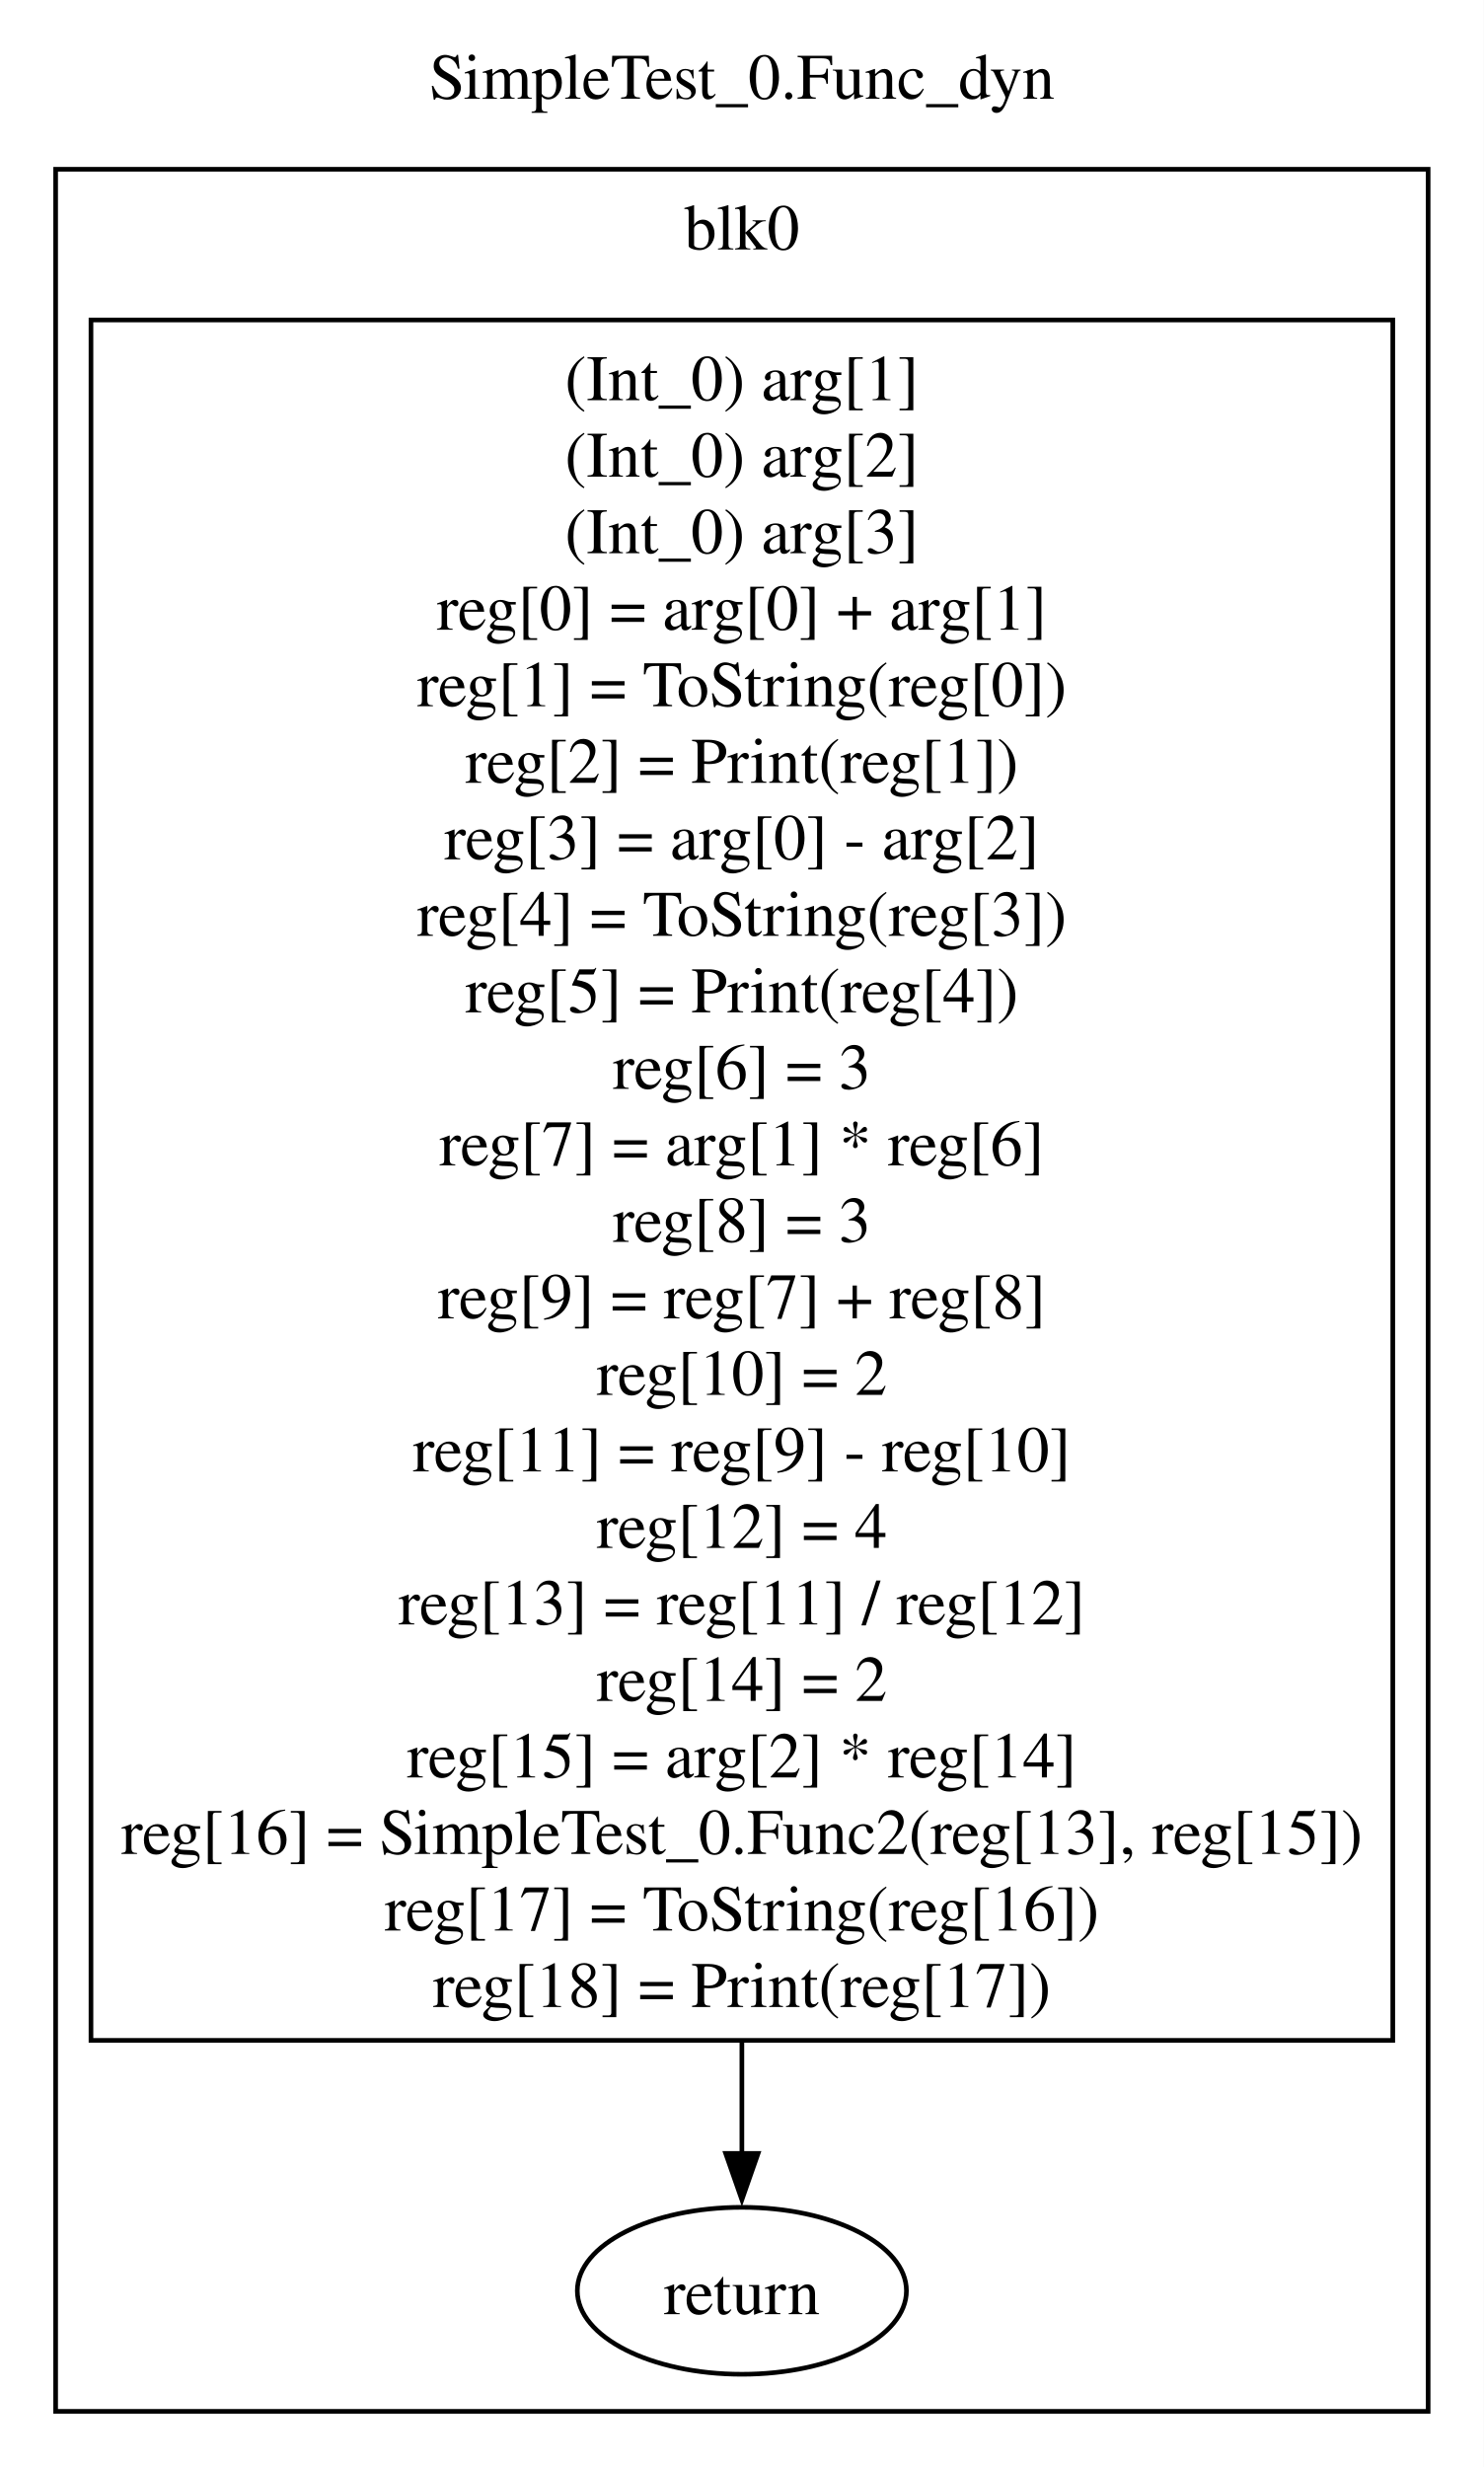
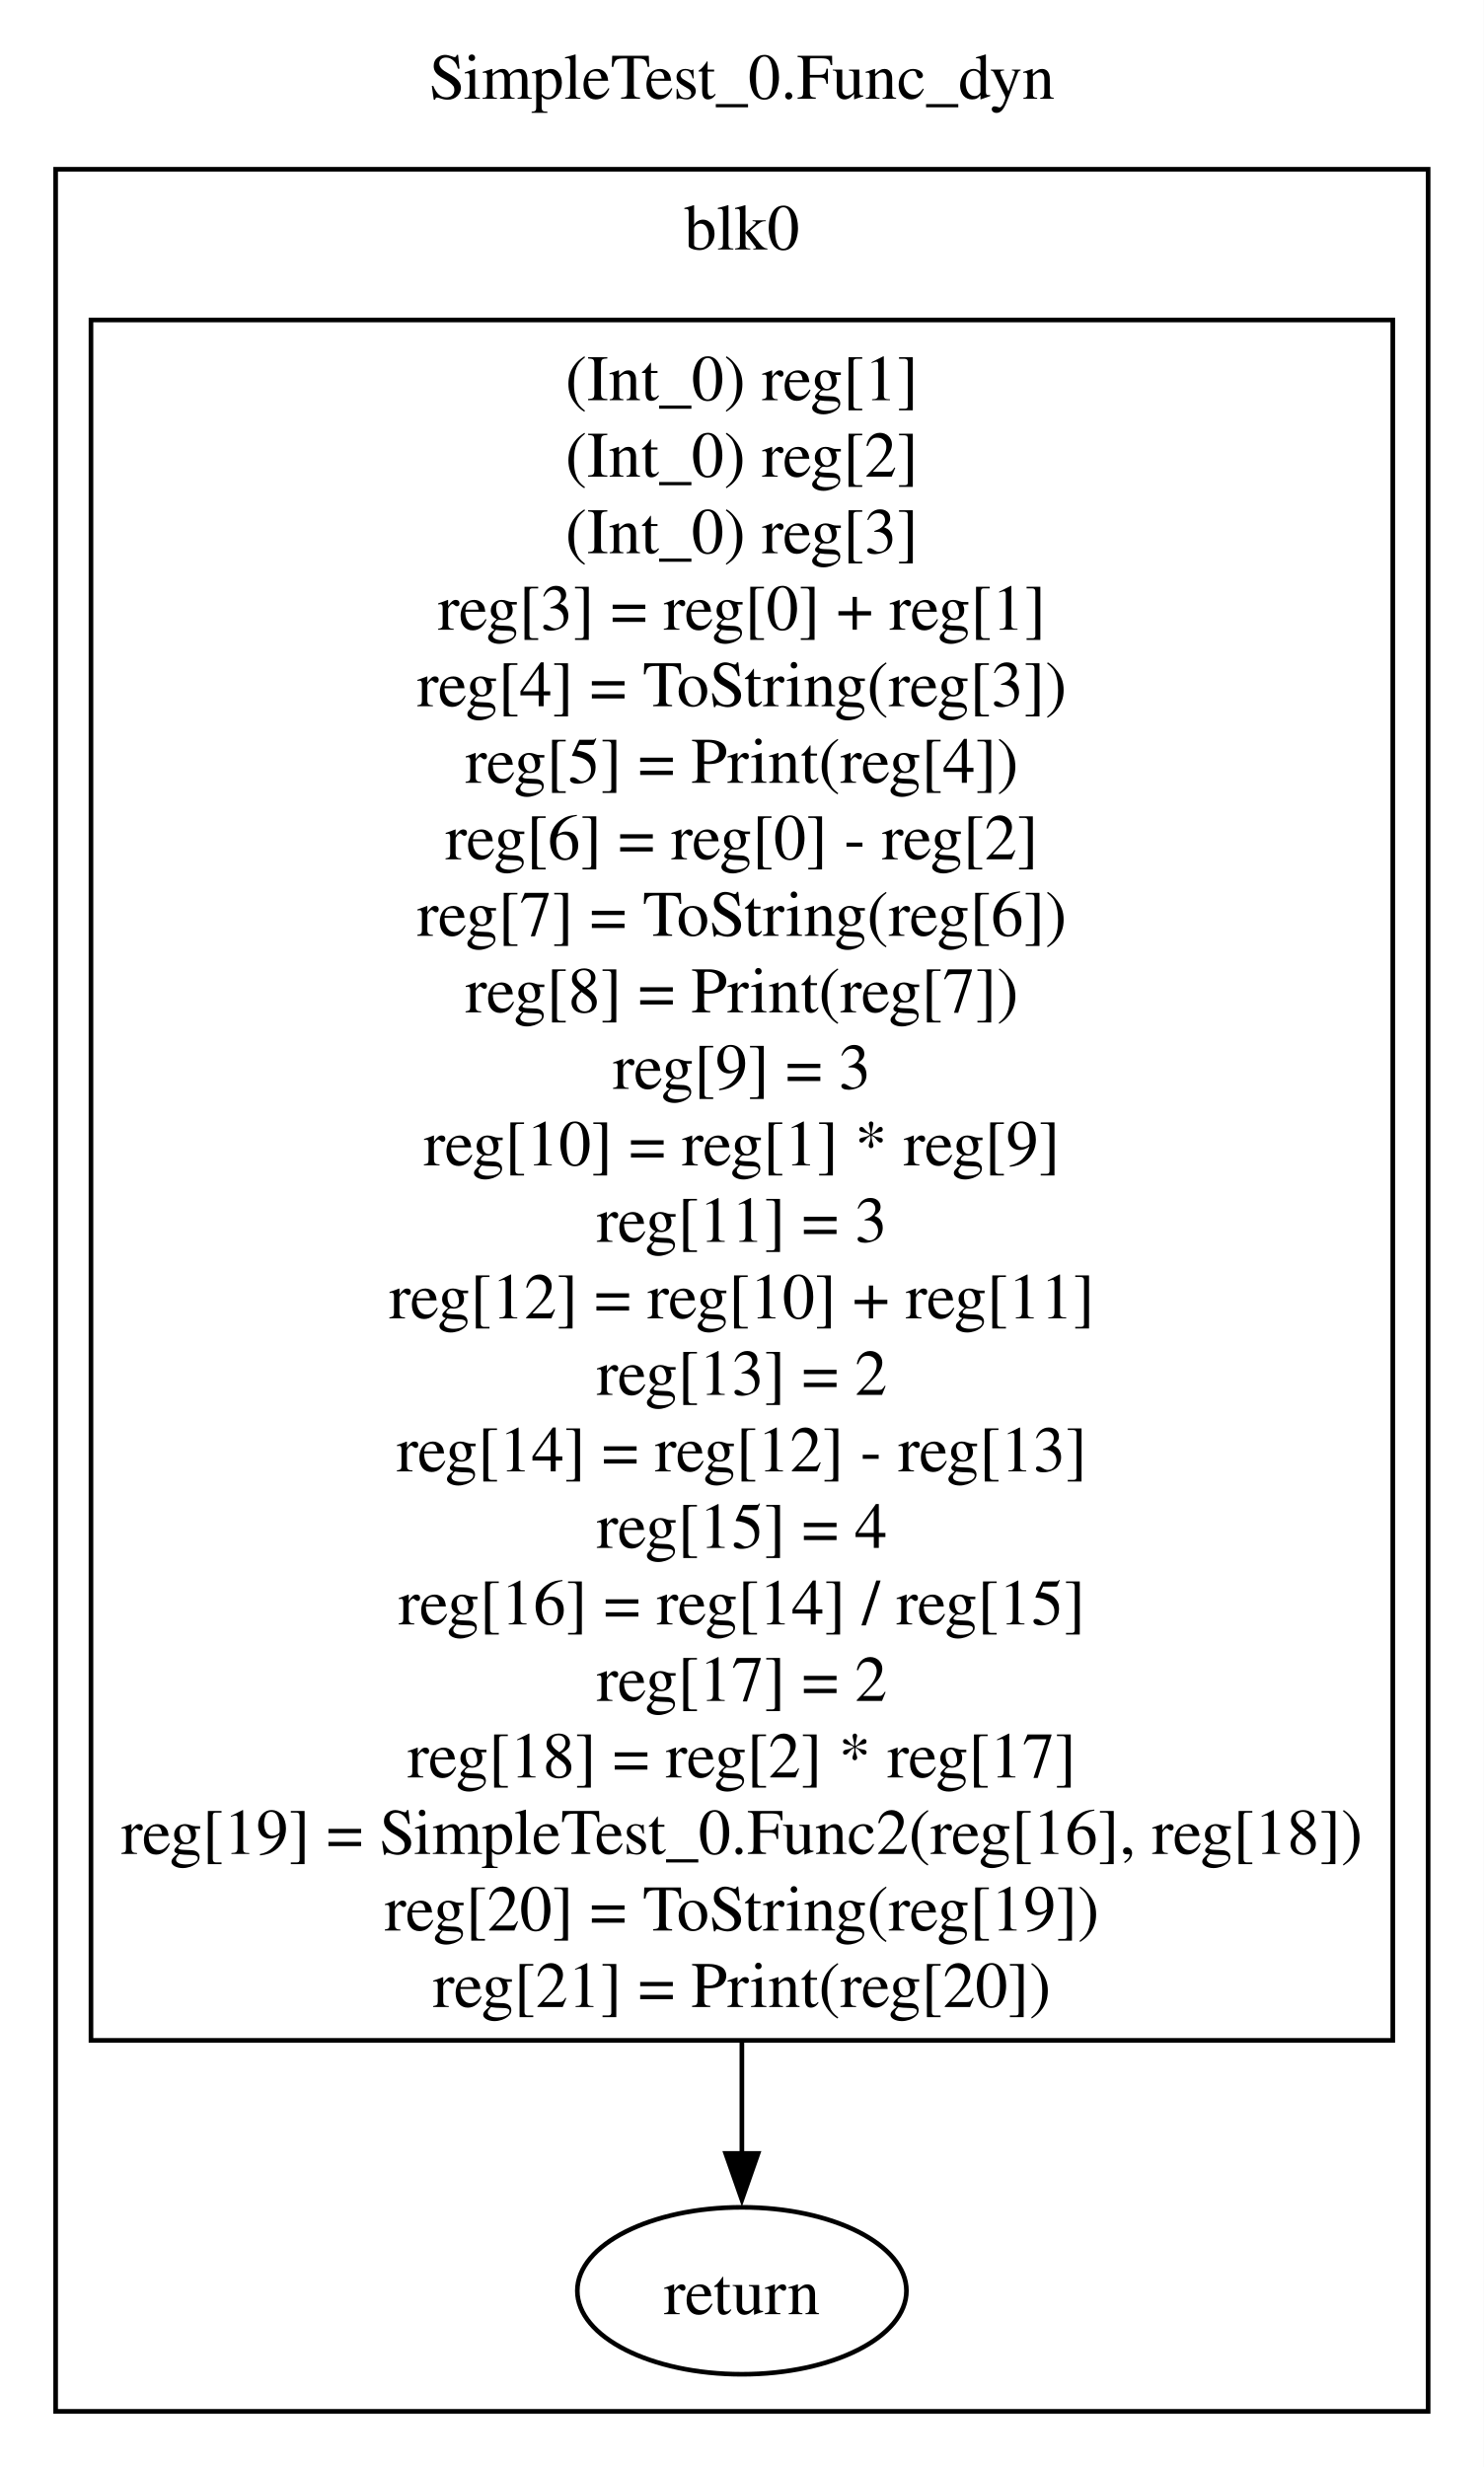
<svg xmlns="http://www.w3.org/2000/svg" width="320pt" height="532pt" viewBox="0.00 0.00 320.00 532.00">
  <g id="graph0" class="graph" transform="scale(1 1) rotate(0) translate(4 528)">
    <polygon fill="white" stroke="none" points="-4,4 -4,-528 316,-528 316,4 -4,4" />
    <text text-anchor="middle" x="156" y="-506.7" font-family="Times,serif" font-size="14.00">SimpleTest_0.Func_dyn</text>
    <g id="clust1" class="cluster">
      <polygon fill="none" stroke="black" points="8,-8 8,-491.5 304,-491.5 304,-8 8,-8" />
      <text text-anchor="middle" x="156" y="-474.2" font-family="Times,serif" font-size="14.00">blk0</text>
    </g>
    <g id="node1" class="node">
      <polygon fill="none" stroke="black" points="296.38,-459 15.62,-459 15.62,-88 296.38,-88 296.38,-459" />
-       <text text-anchor="middle" x="156" y="-441.7" font-family="Times,serif" font-size="14.00">(Int_0) arg[1]</text>
-       <text text-anchor="middle" x="156" y="-425.2" font-family="Times,serif" font-size="14.00">(Int_0) arg[2]</text>
-       <text text-anchor="middle" x="156" y="-408.7" font-family="Times,serif" font-size="14.00">(Int_0) arg[3]</text>
-       <text text-anchor="middle" x="156" y="-392.2" font-family="Times,serif" font-size="14.00">reg[0] = arg[0] + arg[1]</text>
-       <text text-anchor="middle" x="156" y="-375.7" font-family="Times,serif" font-size="14.00">reg[1] = ToString(reg[0])</text>
-       <text text-anchor="middle" x="156" y="-359.2" font-family="Times,serif" font-size="14.00">reg[2] = Print(reg[1])</text>
-       <text text-anchor="middle" x="156" y="-342.7" font-family="Times,serif" font-size="14.00">reg[3] = arg[0] - arg[2]</text>
-       <text text-anchor="middle" x="156" y="-326.2" font-family="Times,serif" font-size="14.00">reg[4] = ToString(reg[3])</text>
-       <text text-anchor="middle" x="156" y="-309.7" font-family="Times,serif" font-size="14.00">reg[5] = Print(reg[4])</text>
-       <text text-anchor="middle" x="156" y="-293.2" font-family="Times,serif" font-size="14.00">reg[6] = 3</text>
-       <text text-anchor="middle" x="156" y="-276.7" font-family="Times,serif" font-size="14.00">reg[7] = arg[1] * reg[6]</text>
-       <text text-anchor="middle" x="156" y="-260.2" font-family="Times,serif" font-size="14.00">reg[8] = 3</text>
-       <text text-anchor="middle" x="156" y="-243.7" font-family="Times,serif" font-size="14.00">reg[9] = reg[7] + reg[8]</text>
-       <text text-anchor="middle" x="156" y="-227.2" font-family="Times,serif" font-size="14.00">reg[10] = 2</text>
-       <text text-anchor="middle" x="156" y="-210.7" font-family="Times,serif" font-size="14.00">reg[11] = reg[9] - reg[10]</text>
-       <text text-anchor="middle" x="156" y="-194.2" font-family="Times,serif" font-size="14.00">reg[12] = 4</text>
-       <text text-anchor="middle" x="156" y="-177.7" font-family="Times,serif" font-size="14.00">reg[13] = reg[11] / reg[12]</text>
-       <text text-anchor="middle" x="156" y="-161.2" font-family="Times,serif" font-size="14.00">reg[14] = 2</text>
-       <text text-anchor="middle" x="156" y="-144.7" font-family="Times,serif" font-size="14.00">reg[15] = arg[2] * reg[14]</text>
-       <text text-anchor="middle" x="156" y="-128.2" font-family="Times,serif" font-size="14.00">reg[16] = SimpleTest_0.Func2(reg[13], reg[15])</text>
-       <text text-anchor="middle" x="156" y="-111.7" font-family="Times,serif" font-size="14.00">reg[17] = ToString(reg[16])</text>
-       <text text-anchor="middle" x="156" y="-95.2" font-family="Times,serif" font-size="14.00">reg[18] = Print(reg[17])</text>
+       <text text-anchor="middle" x="156" y="-441.7" font-family="Times,serif" font-size="14.00">(Int_0) reg[1]</text>
+       <text text-anchor="middle" x="156" y="-425.2" font-family="Times,serif" font-size="14.00">(Int_0) reg[2]</text>
+       <text text-anchor="middle" x="156" y="-408.7" font-family="Times,serif" font-size="14.00">(Int_0) reg[3]</text>
+       <text text-anchor="middle" x="156" y="-392.2" font-family="Times,serif" font-size="14.00">reg[3] = reg[0] + reg[1]</text>
+       <text text-anchor="middle" x="156" y="-375.7" font-family="Times,serif" font-size="14.00">reg[4] = ToString(reg[3])</text>
+       <text text-anchor="middle" x="156" y="-359.2" font-family="Times,serif" font-size="14.00">reg[5] = Print(reg[4])</text>
+       <text text-anchor="middle" x="156" y="-342.7" font-family="Times,serif" font-size="14.00">reg[6] = reg[0] - reg[2]</text>
+       <text text-anchor="middle" x="156" y="-326.2" font-family="Times,serif" font-size="14.00">reg[7] = ToString(reg[6])</text>
+       <text text-anchor="middle" x="156" y="-309.7" font-family="Times,serif" font-size="14.00">reg[8] = Print(reg[7])</text>
+       <text text-anchor="middle" x="156" y="-293.2" font-family="Times,serif" font-size="14.00">reg[9] = 3</text>
+       <text text-anchor="middle" x="156" y="-276.7" font-family="Times,serif" font-size="14.00">reg[10] = reg[1] * reg[9]</text>
+       <text text-anchor="middle" x="156" y="-260.2" font-family="Times,serif" font-size="14.00">reg[11] = 3</text>
+       <text text-anchor="middle" x="156" y="-243.7" font-family="Times,serif" font-size="14.00">reg[12] = reg[10] + reg[11]</text>
+       <text text-anchor="middle" x="156" y="-227.2" font-family="Times,serif" font-size="14.00">reg[13] = 2</text>
+       <text text-anchor="middle" x="156" y="-210.7" font-family="Times,serif" font-size="14.00">reg[14] = reg[12] - reg[13]</text>
+       <text text-anchor="middle" x="156" y="-194.2" font-family="Times,serif" font-size="14.00">reg[15] = 4</text>
+       <text text-anchor="middle" x="156" y="-177.7" font-family="Times,serif" font-size="14.00">reg[16] = reg[14] / reg[15]</text>
+       <text text-anchor="middle" x="156" y="-161.2" font-family="Times,serif" font-size="14.00">reg[17] = 2</text>
+       <text text-anchor="middle" x="156" y="-144.7" font-family="Times,serif" font-size="14.00">reg[18] = reg[2] * reg[17]</text>
+       <text text-anchor="middle" x="156" y="-128.2" font-family="Times,serif" font-size="14.00">reg[19] = SimpleTest_0.Func2(reg[16], reg[18])</text>
+       <text text-anchor="middle" x="156" y="-111.7" font-family="Times,serif" font-size="14.00">reg[20] = ToString(reg[19])</text>
+       <text text-anchor="middle" x="156" y="-95.2" font-family="Times,serif" font-size="14.00">reg[21] = Print(reg[20])</text>
    </g>
    <g id="node2" class="node">
      <ellipse fill="none" stroke="black" cx="156" cy="-34" rx="35.49" ry="18" />
      <text text-anchor="middle" x="156" y="-28.95" font-family="Times,serif" font-size="14.00">return </text>
    </g>
    <g id="edge1" class="edge">
      <path fill="none" stroke="black" d="M156,-87.71C156,-78.77 156,-70.56 156,-63.41" />
      <polygon fill="black" stroke="black" points="159.5,-63.63 156,-53.63 152.5,-63.63 159.5,-63.63" />
    </g>
  </g>
</svg>
